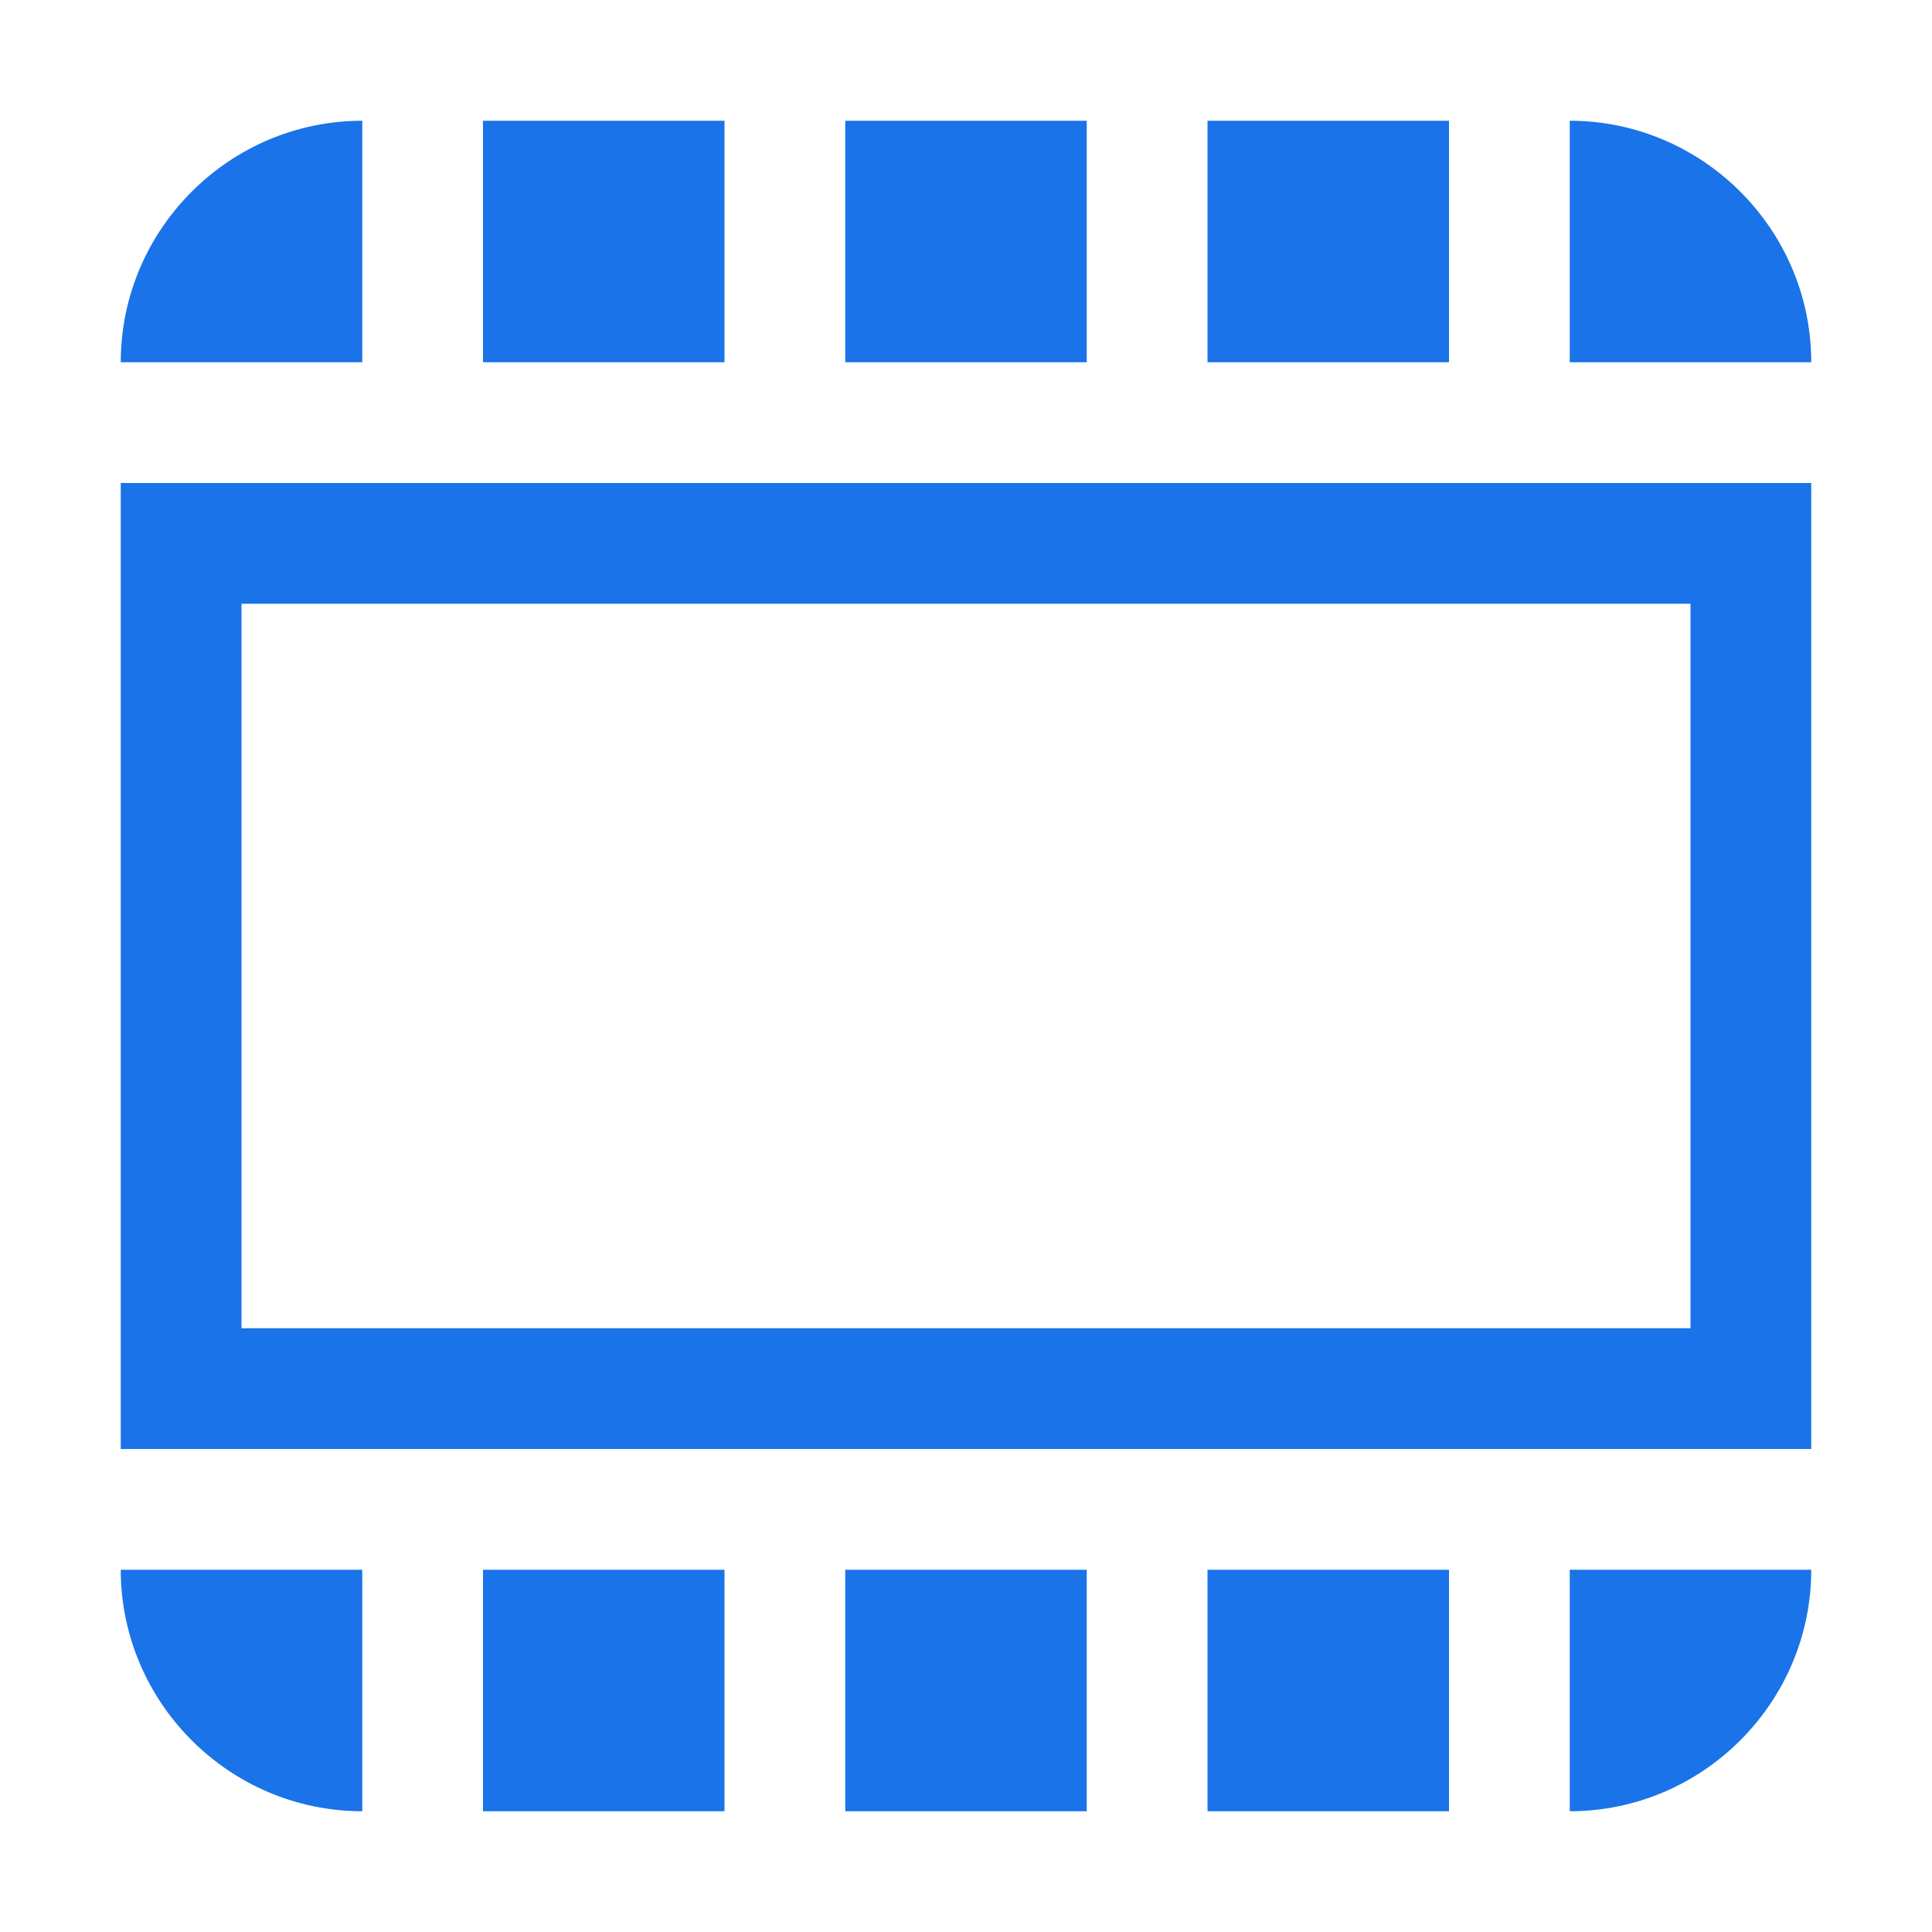
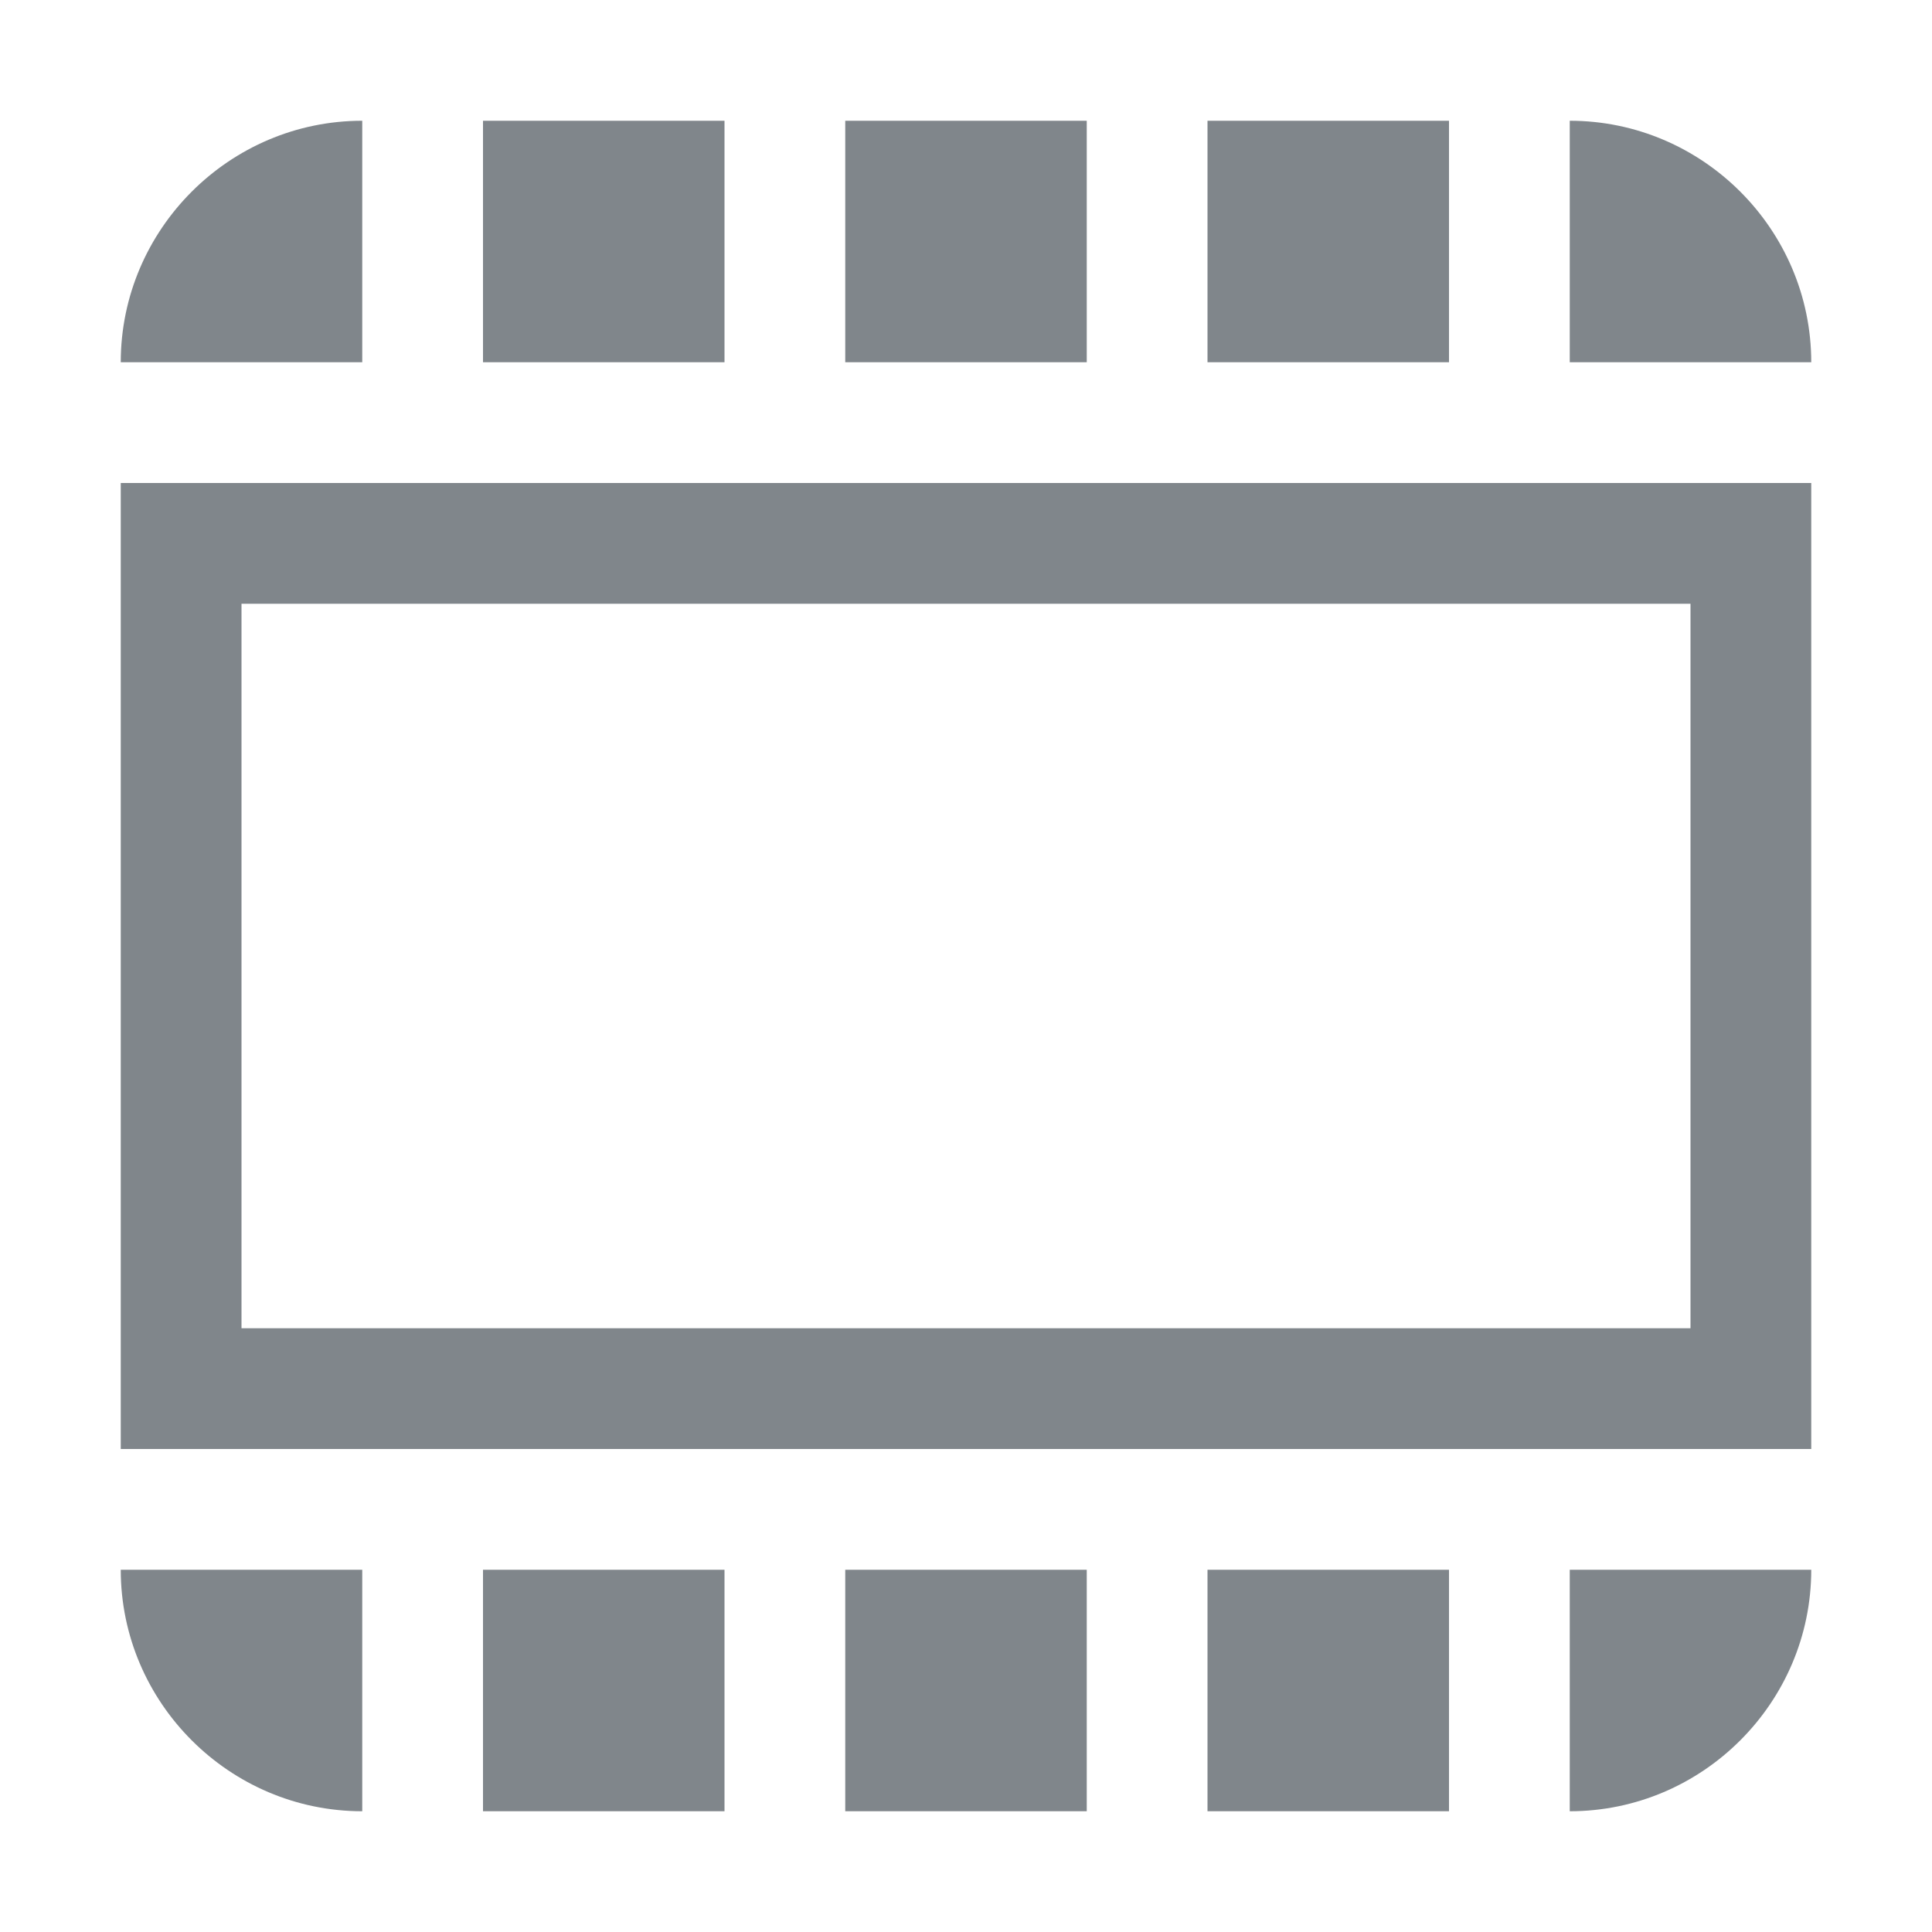
<svg xmlns="http://www.w3.org/2000/svg" width="16" height="16" viewBox="0 0 16 16">
-   <path fill="#1A73E8" fill-rule="evenodd" d="M2,11 L14,11 L14,5 L2,5 L2,11 Z M1,12 L15,12 L15,4 L1,4 L1,12 Z M10,3 L12,3 L12,1 L10,1 L10,3 Z M10,15 L12,15 L12,13 L10,13 L10,15 Z M13,15 C14.1,15 15,14.1 15,13 L13,13 L13,15 Z M7,15 L9,15 L9,13 L7,13 L7,15 Z M4,3 L6,3 L6,1 L4,1 L4,3 Z M3,15 L3,13 L1,13 C1,14.1 1.9,15 3,15 L3,15 Z M13,1 L13,3 L15,3 C15,1.9 14.1,1 13,1 L13,1 Z M7,3 L9,3 L9,1 L7,1 L7,3 Z M4,15 L6,15 L6,13 L4,13 L4,15 Z M1,3 L3,3 L3,1 C1.9,1 1,1.9 1,3 L1,3 Z" />
+   <path fill="#80868B" fill-rule="evenodd" d="M2,11 L14,11 L14,5 L2,5 L2,11 Z M1,12 L15,12 L15,4 L1,4 L1,12 Z M10,3 L12,3 L12,1 L10,1 L10,3 Z M10,15 L12,15 L12,13 L10,13 L10,15 Z M13,15 C14.1,15 15,14.1 15,13 L13,13 L13,15 Z M7,15 L9,15 L9,13 L7,13 L7,15 Z M4,3 L6,3 L6,1 L4,1 L4,3 Z M3,15 L3,13 L1,13 C1,14.1 1.9,15 3,15 L3,15 Z M13,1 L13,3 L15,3 C15,1.9 14.1,1 13,1 L13,1 Z M7,3 L9,3 L9,1 L7,1 L7,3 Z M4,15 L6,15 L6,13 L4,13 L4,15 Z M1,3 L3,3 L3,1 C1.9,1 1,1.9 1,3 L1,3 Z" />
</svg>
